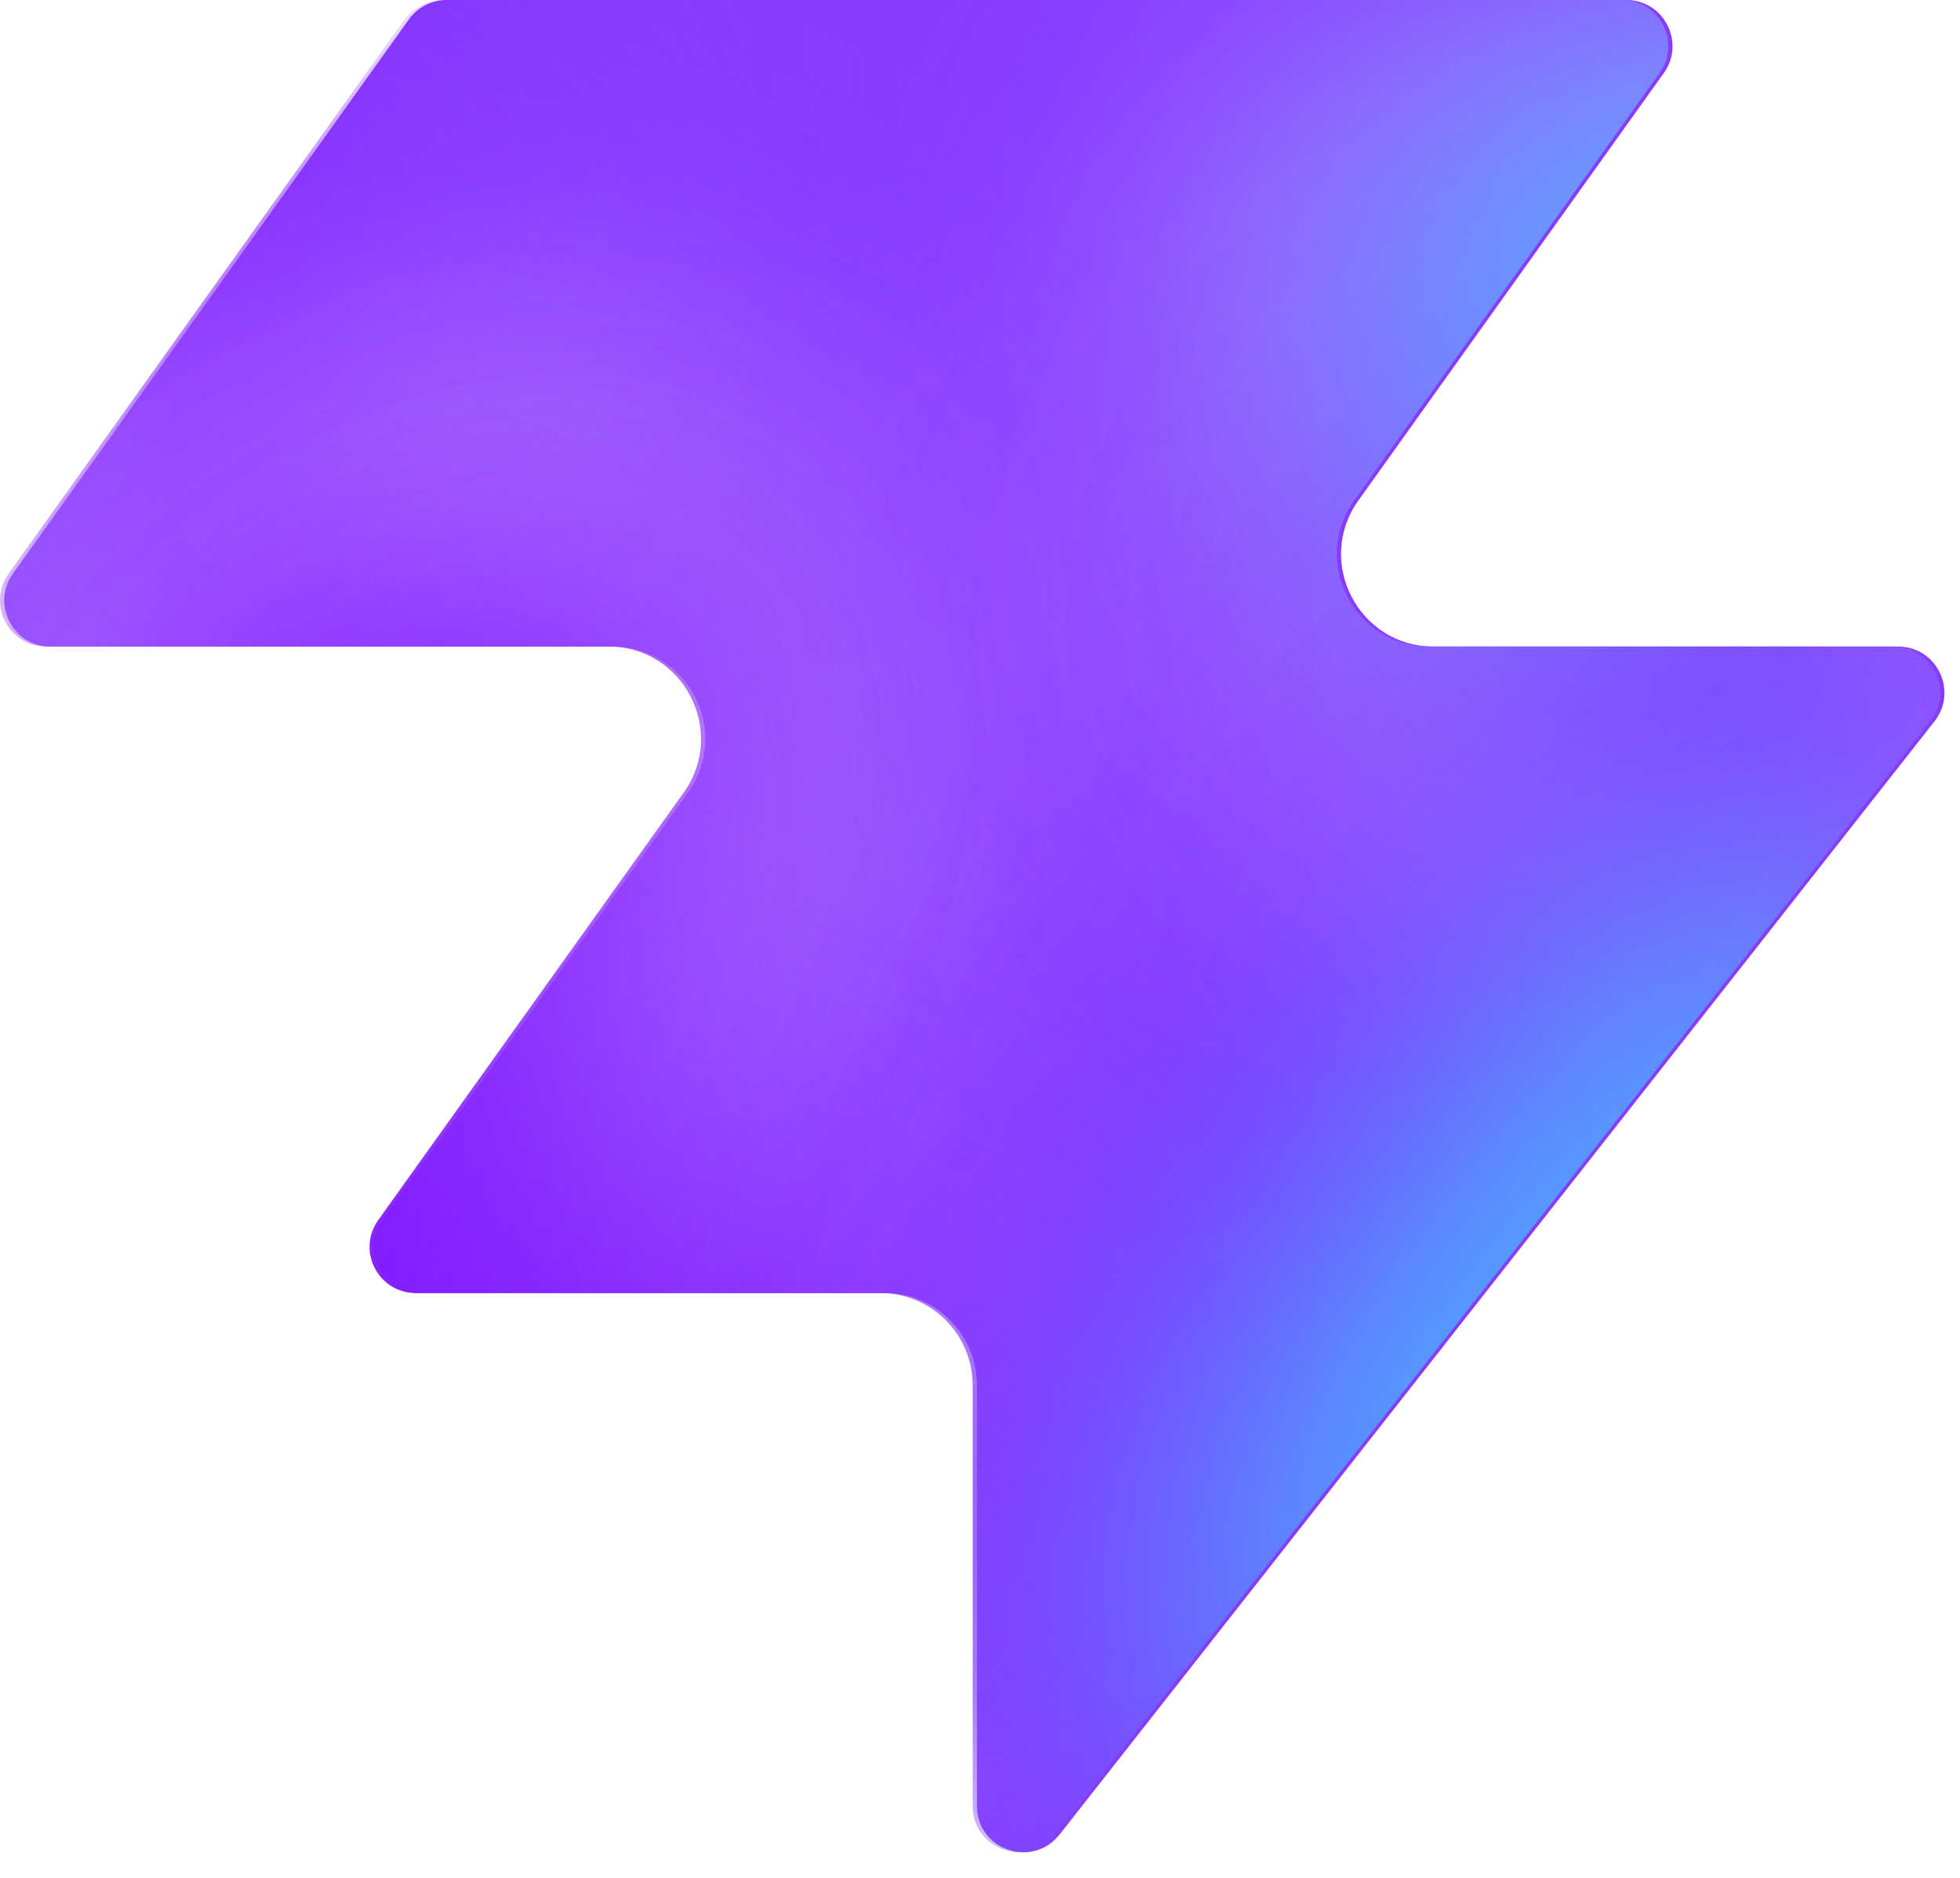
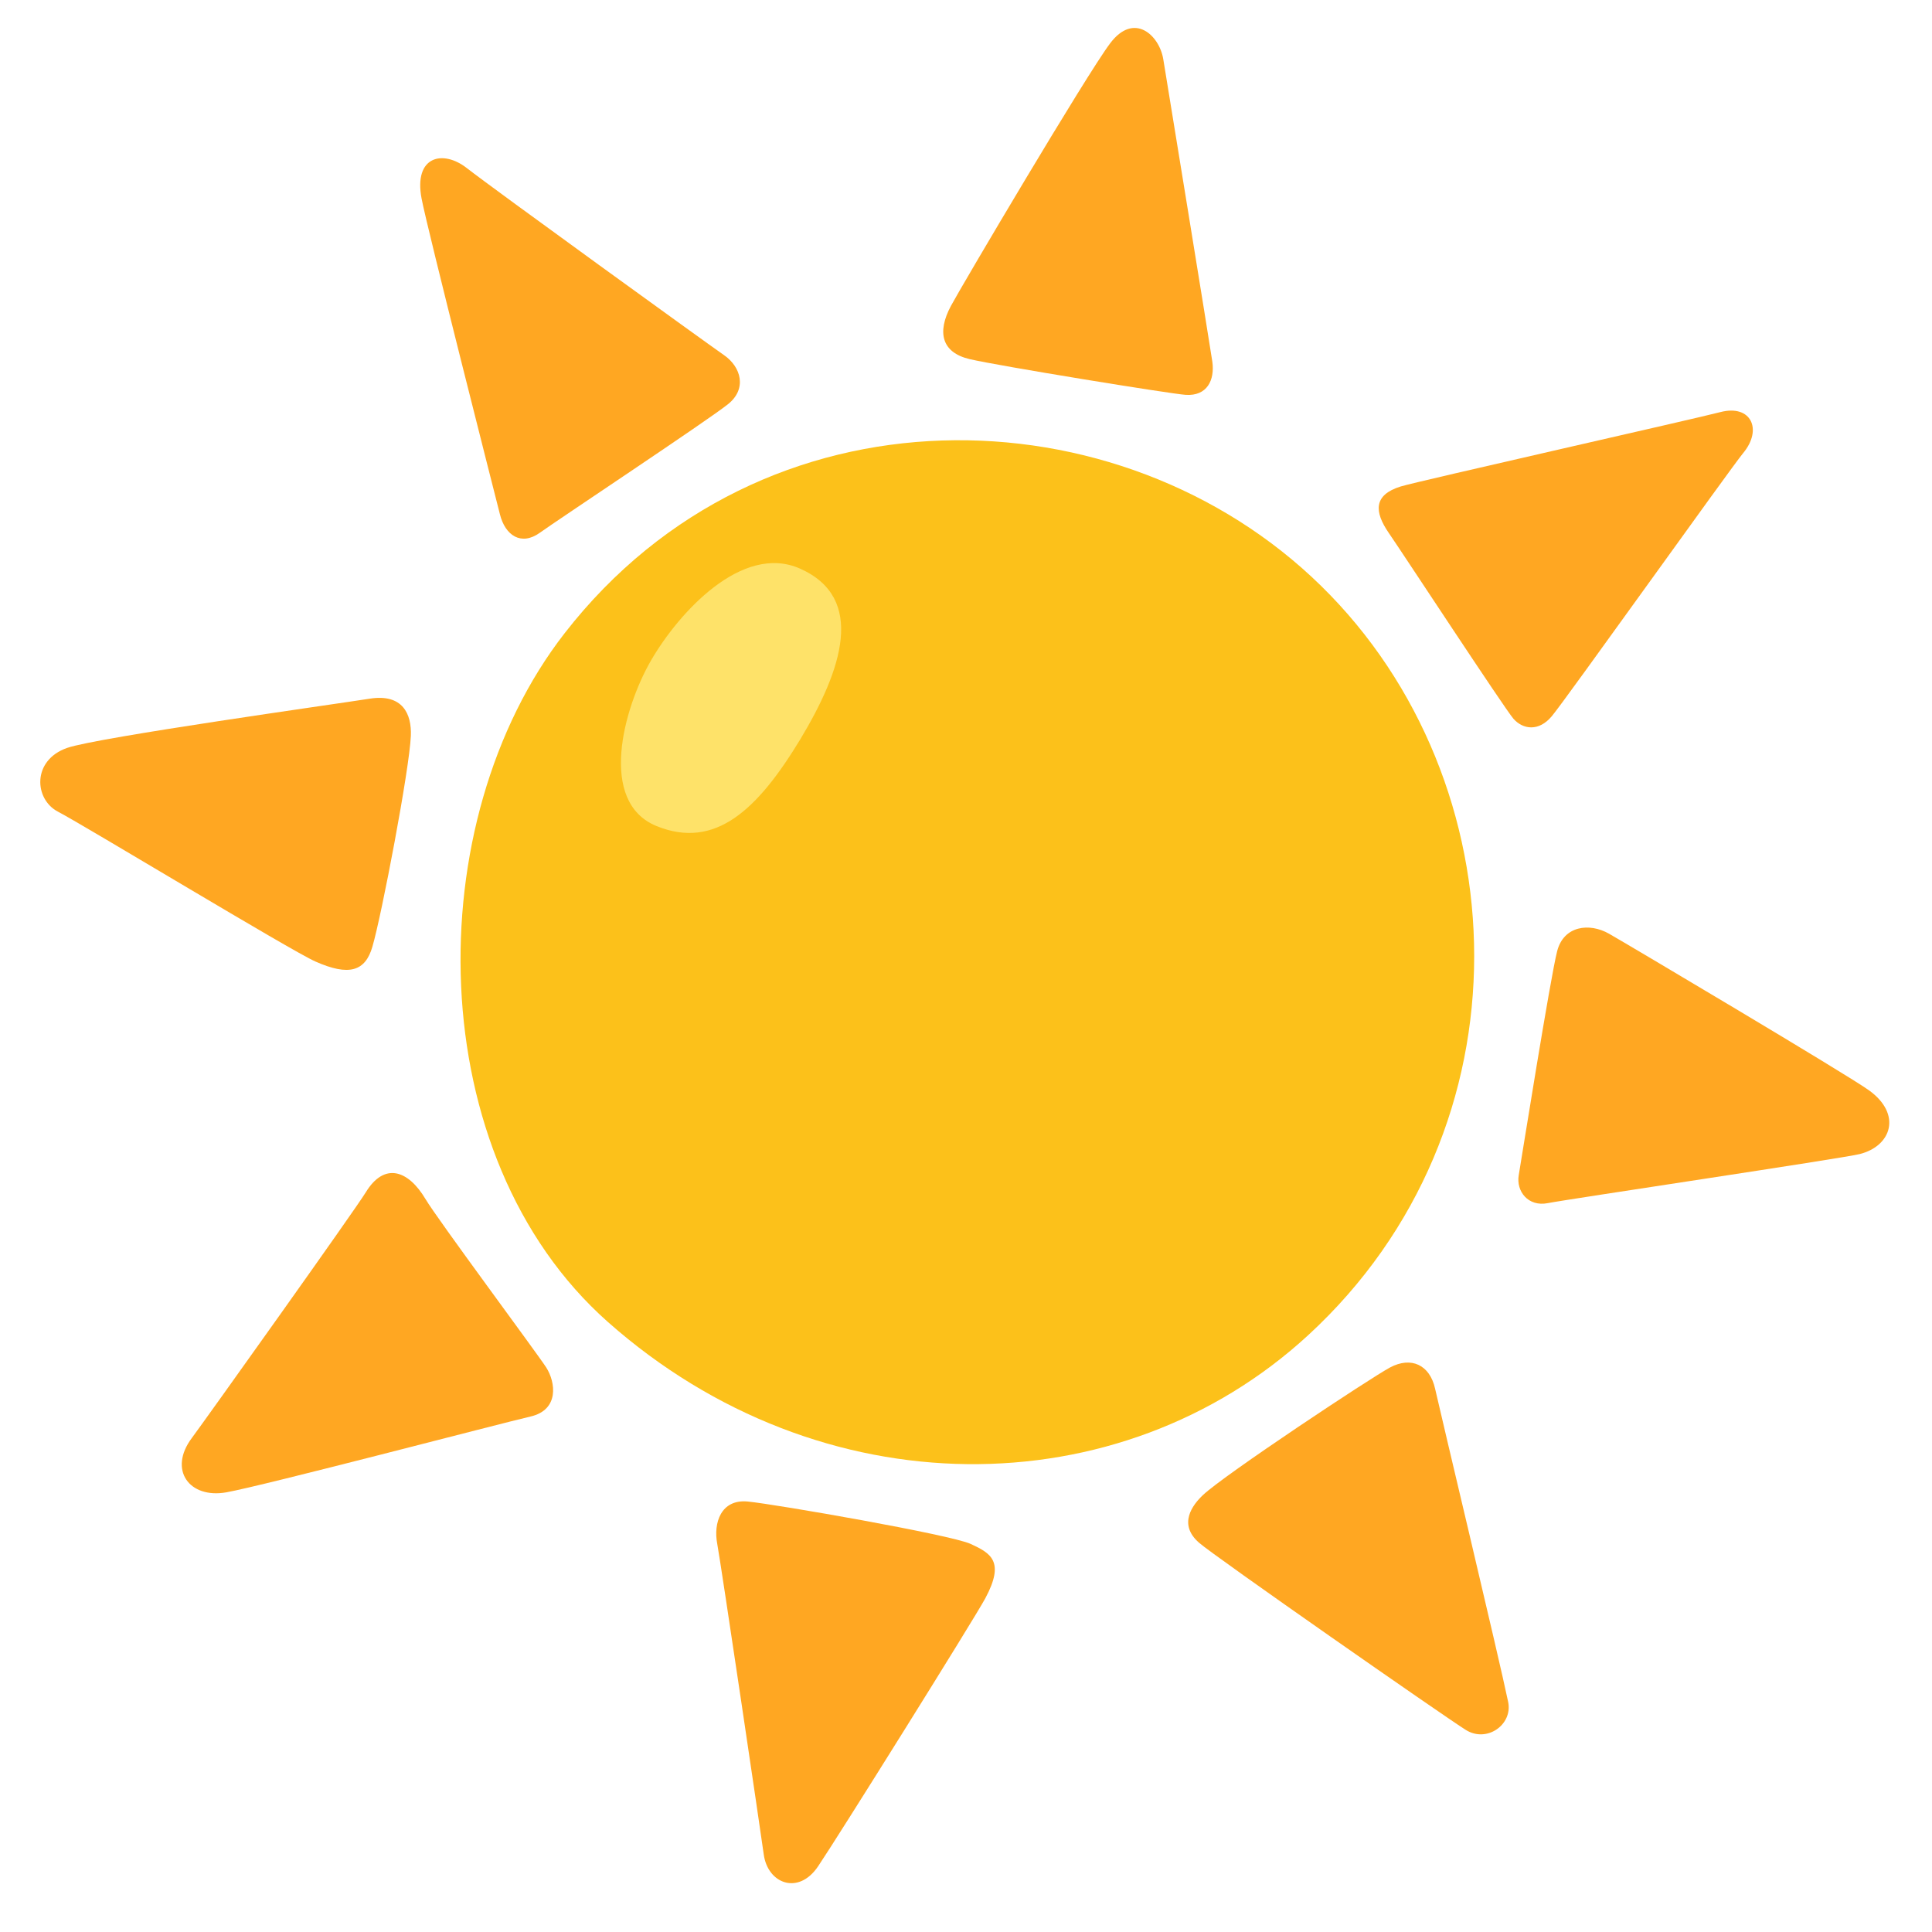
- <svg xmlns="http://www.w3.org/2000/svg" width="48" height="46" fill="none" viewBox="0 0 48 46">
-   <path fill="#863bff" d="M25.946 44.938c-.664.845-2.021.375-2.021-.698V33.937a2.26 2.26 0 0 0-2.262-2.262H10.287c-.92 0-1.456-1.04-.92-1.788l7.48-10.471c1.07-1.497 0-3.578-1.842-3.578H1.237c-.92 0-1.456-1.04-.92-1.788L10.013.474c.214-.297.556-.474.92-.474h28.894c.92 0 1.456 1.04.92 1.788l-7.48 10.471c-1.07 1.498 0 3.579 1.842 3.579h11.377c.943 0 1.473 1.088.89 1.83L25.947 44.94z" style="fill:#863bff;fill:color(display-p3 .525 .23 1);fill-opacity:1" />
-   <mask id="a" width="48" height="46" x="0" y="0" maskUnits="userSpaceOnUse" style="mask-type:alpha">
-     <path fill="#000" d="M25.842 44.938c-.664.844-2.021.375-2.021-.698V33.937a2.26 2.26 0 0 0-2.262-2.262H10.183c-.92 0-1.456-1.04-.92-1.788l7.48-10.471c1.07-1.498 0-3.579-1.842-3.579H1.133c-.92 0-1.456-1.04-.92-1.787L9.91.473c.214-.297.556-.474.92-.474h28.894c.92 0 1.456 1.04.92 1.788l-7.48 10.471c-1.07 1.498 0 3.578 1.842 3.578h11.377c.943 0 1.473 1.088.89 1.832L25.843 44.94z" style="fill:#000;fill-opacity:1" />
-   </mask>
-   <g mask="url(#a)">
-     <g filter="url(#b)">
-       <ellipse cx="5.508" cy="14.704" fill="#ede6ff" rx="5.508" ry="14.704" style="fill:#ede6ff;fill:color(display-p3 .927 .903 1);fill-opacity:1" transform="matrix(.00324 1 1 -.00324 -4.47 31.516)" />
-     </g>
-     <g filter="url(#c)">
-       <ellipse cx="10.399" cy="29.851" fill="#ede6ff" rx="10.399" ry="29.851" style="fill:#ede6ff;fill:color(display-p3 .927 .903 1);fill-opacity:1" transform="matrix(.00324 1 1 -.00324 -39.328 7.883)" />
-     </g>
-     <g filter="url(#d)">
-       <ellipse cx="5.508" cy="30.487" fill="#7e14ff" rx="5.508" ry="30.487" style="fill:#7e14ff;fill:color(display-p3 .492 .077 1);fill-opacity:1" transform="rotate(89.814 -25.913 -14.639)scale(1 -1)" />
-     </g>
-     <g filter="url(#e)">
-       <ellipse cx="5.508" cy="30.599" fill="#7e14ff" rx="5.508" ry="30.599" style="fill:#7e14ff;fill:color(display-p3 .492 .077 1);fill-opacity:1" transform="rotate(89.814 -32.644 -3.334)scale(1 -1)" />
-     </g>
-     <g filter="url(#f)">
-       <ellipse cx="5.508" cy="30.599" fill="#7e14ff" rx="5.508" ry="30.599" style="fill:#7e14ff;fill:color(display-p3 .492 .077 1);fill-opacity:1" transform="matrix(.00324 1 1 -.00324 -34.34 30.47)" />
-     </g>
-     <g filter="url(#g)">
-       <ellipse cx="14.072" cy="22.078" fill="#ede6ff" rx="14.072" ry="22.078" style="fill:#ede6ff;fill:color(display-p3 .927 .903 1);fill-opacity:1" transform="rotate(93.35 24.506 48.493)scale(-1 1)" />
-     </g>
-     <g filter="url(#h)">
-       <ellipse cx="3.47" cy="21.501" fill="#7e14ff" rx="3.47" ry="21.501" style="fill:#7e14ff;fill:color(display-p3 .492 .077 1);fill-opacity:1" transform="rotate(89.009 28.708 47.59)scale(-1 1)" />
-     </g>
-     <g filter="url(#i)">
-       <ellipse cx="3.47" cy="21.501" fill="#7e14ff" rx="3.47" ry="21.501" style="fill:#7e14ff;fill:color(display-p3 .492 .077 1);fill-opacity:1" transform="rotate(89.009 28.708 47.59)scale(-1 1)" />
-     </g>
-     <g filter="url(#j)">
-       <ellipse cx=".387" cy="8.972" fill="#7e14ff" rx="4.407" ry="29.108" style="fill:#7e14ff;fill:color(display-p3 .492 .077 1);fill-opacity:1" transform="rotate(39.51 .387 8.972)" />
-     </g>
-     <g filter="url(#k)">
-       <ellipse cx="47.523" cy="-6.092" fill="#7e14ff" rx="4.407" ry="29.108" style="fill:#7e14ff;fill:color(display-p3 .492 .077 1);fill-opacity:1" transform="rotate(37.892 47.523 -6.092)" />
-     </g>
-     <g filter="url(#l)">
-       <ellipse cx="41.412" cy="6.333" fill="#47bfff" rx="5.971" ry="9.665" style="fill:#47bfff;fill:color(display-p3 .28 .748 1);fill-opacity:1" transform="rotate(37.892 41.412 6.333)" />
-     </g>
-     <g filter="url(#m)">
-       <ellipse cx="-1.879" cy="38.332" fill="#7e14ff" rx="4.407" ry="29.108" style="fill:#7e14ff;fill:color(display-p3 .492 .077 1);fill-opacity:1" transform="rotate(37.892 -1.88 38.332)" />
-     </g>
-     <g filter="url(#n)">
-       <ellipse cx="-1.879" cy="38.332" fill="#7e14ff" rx="4.407" ry="29.108" style="fill:#7e14ff;fill:color(display-p3 .492 .077 1);fill-opacity:1" transform="rotate(37.892 -1.88 38.332)" />
-     </g>
-     <g filter="url(#o)">
-       <ellipse cx="35.651" cy="29.907" fill="#7e14ff" rx="4.407" ry="29.108" style="fill:#7e14ff;fill:color(display-p3 .492 .077 1);fill-opacity:1" transform="rotate(37.892 35.651 29.907)" />
-     </g>
-     <g filter="url(#p)">
-       <ellipse cx="38.418" cy="32.4" fill="#47bfff" rx="5.971" ry="15.297" style="fill:#47bfff;fill:color(display-p3 .28 .748 1);fill-opacity:1" transform="rotate(37.892 38.418 32.4)" />
-     </g>
-   </g>
-   <defs>
-     <filter id="b" width="60.045" height="41.654" x="-19.77" y="16.149" color-interpolation-filters="sRGB" filterUnits="userSpaceOnUse">
-       <feFlood flood-opacity="0" result="BackgroundImageFix" />
-       <feBlend in="SourceGraphic" in2="BackgroundImageFix" result="shape" />
-       <feGaussianBlur result="effect1_foregroundBlur_2002_17158" stdDeviation="7.659" />
-     </filter>
-     <filter id="c" width="90.34" height="51.437" x="-54.613" y="-7.533" color-interpolation-filters="sRGB" filterUnits="userSpaceOnUse">
-       <feFlood flood-opacity="0" result="BackgroundImageFix" />
-       <feBlend in="SourceGraphic" in2="BackgroundImageFix" result="shape" />
-       <feGaussianBlur result="effect1_foregroundBlur_2002_17158" stdDeviation="7.659" />
-     </filter>
-     <filter id="d" width="79.355" height="29.4" x="-49.64" y="2.03" color-interpolation-filters="sRGB" filterUnits="userSpaceOnUse">
-       <feFlood flood-opacity="0" result="BackgroundImageFix" />
-       <feBlend in="SourceGraphic" in2="BackgroundImageFix" result="shape" />
-       <feGaussianBlur result="effect1_foregroundBlur_2002_17158" stdDeviation="4.596" />
-     </filter>
-     <filter id="e" width="79.579" height="29.4" x="-45.045" y="20.029" color-interpolation-filters="sRGB" filterUnits="userSpaceOnUse">
-       <feFlood flood-opacity="0" result="BackgroundImageFix" />
-       <feBlend in="SourceGraphic" in2="BackgroundImageFix" result="shape" />
-       <feGaussianBlur result="effect1_foregroundBlur_2002_17158" stdDeviation="4.596" />
-     </filter>
-     <filter id="f" width="79.579" height="29.4" x="-43.513" y="21.178" color-interpolation-filters="sRGB" filterUnits="userSpaceOnUse">
-       <feFlood flood-opacity="0" result="BackgroundImageFix" />
-       <feBlend in="SourceGraphic" in2="BackgroundImageFix" result="shape" />
-       <feGaussianBlur result="effect1_foregroundBlur_2002_17158" stdDeviation="4.596" />
-     </filter>
-     <filter id="g" width="74.749" height="58.852" x="15.756" y="-17.901" color-interpolation-filters="sRGB" filterUnits="userSpaceOnUse">
-       <feFlood flood-opacity="0" result="BackgroundImageFix" />
-       <feBlend in="SourceGraphic" in2="BackgroundImageFix" result="shape" />
-       <feGaussianBlur result="effect1_foregroundBlur_2002_17158" stdDeviation="7.659" />
-     </filter>
-     <filter id="h" width="61.377" height="25.362" x="23.548" y="2.284" color-interpolation-filters="sRGB" filterUnits="userSpaceOnUse">
-       <feFlood flood-opacity="0" result="BackgroundImageFix" />
-       <feBlend in="SourceGraphic" in2="BackgroundImageFix" result="shape" />
-       <feGaussianBlur result="effect1_foregroundBlur_2002_17158" stdDeviation="4.596" />
-     </filter>
-     <filter id="i" width="61.377" height="25.362" x="23.548" y="2.284" color-interpolation-filters="sRGB" filterUnits="userSpaceOnUse">
-       <feFlood flood-opacity="0" result="BackgroundImageFix" />
-       <feBlend in="SourceGraphic" in2="BackgroundImageFix" result="shape" />
-       <feGaussianBlur result="effect1_foregroundBlur_2002_17158" stdDeviation="4.596" />
-     </filter>
-     <filter id="j" width="56.045" height="63.649" x="-27.636" y="-22.853" color-interpolation-filters="sRGB" filterUnits="userSpaceOnUse">
-       <feFlood flood-opacity="0" result="BackgroundImageFix" />
-       <feBlend in="SourceGraphic" in2="BackgroundImageFix" result="shape" />
-       <feGaussianBlur result="effect1_foregroundBlur_2002_17158" stdDeviation="4.596" />
-     </filter>
-     <filter id="k" width="54.814" height="64.646" x="20.116" y="-38.415" color-interpolation-filters="sRGB" filterUnits="userSpaceOnUse">
-       <feFlood flood-opacity="0" result="BackgroundImageFix" />
-       <feBlend in="SourceGraphic" in2="BackgroundImageFix" result="shape" />
-       <feGaussianBlur result="effect1_foregroundBlur_2002_17158" stdDeviation="4.596" />
-     </filter>
-     <filter id="l" width="33.541" height="35.313" x="24.641" y="-11.323" color-interpolation-filters="sRGB" filterUnits="userSpaceOnUse">
-       <feFlood flood-opacity="0" result="BackgroundImageFix" />
-       <feBlend in="SourceGraphic" in2="BackgroundImageFix" result="shape" />
-       <feGaussianBlur result="effect1_foregroundBlur_2002_17158" stdDeviation="4.596" />
-     </filter>
-     <filter id="m" width="54.814" height="64.646" x="-29.286" y="6.009" color-interpolation-filters="sRGB" filterUnits="userSpaceOnUse">
-       <feFlood flood-opacity="0" result="BackgroundImageFix" />
-       <feBlend in="SourceGraphic" in2="BackgroundImageFix" result="shape" />
-       <feGaussianBlur result="effect1_foregroundBlur_2002_17158" stdDeviation="4.596" />
-     </filter>
-     <filter id="n" width="54.814" height="64.646" x="-29.286" y="6.009" color-interpolation-filters="sRGB" filterUnits="userSpaceOnUse">
-       <feFlood flood-opacity="0" result="BackgroundImageFix" />
-       <feBlend in="SourceGraphic" in2="BackgroundImageFix" result="shape" />
-       <feGaussianBlur result="effect1_foregroundBlur_2002_17158" stdDeviation="4.596" />
-     </filter>
-     <filter id="o" width="54.814" height="64.646" x="8.244" y="-2.416" color-interpolation-filters="sRGB" filterUnits="userSpaceOnUse">
-       <feFlood flood-opacity="0" result="BackgroundImageFix" />
-       <feBlend in="SourceGraphic" in2="BackgroundImageFix" result="shape" />
-       <feGaussianBlur result="effect1_foregroundBlur_2002_17158" stdDeviation="4.596" />
-     </filter>
-     <filter id="p" width="39.409" height="43.623" x="18.713" y="10.588" color-interpolation-filters="sRGB" filterUnits="userSpaceOnUse">
-       <feFlood flood-opacity="0" result="BackgroundImageFix" />
-       <feBlend in="SourceGraphic" in2="BackgroundImageFix" result="shape" />
-       <feGaussianBlur result="effect1_foregroundBlur_2002_17158" stdDeviation="4.596" />
-     </filter>
-   </defs>
+ <svg xmlns="http://www.w3.org/2000/svg" version="1.1" id="Layer_3" x="0px" y="0px" viewBox="0 0 128 128" style="enable-background:new 0 0 128 128;" xml:space="preserve">
+   <path style="fill:#FCC11A;" d="M37.41,41.95c-9.71,12.48-9.54,34.65,2.87,45.64c14.09,12.47,33.92,12.34,46.39,0.87  c14.95-13.76,14.09-36.66,0.87-49.63C74.25,25.79,50.5,25.11,37.41,41.95z" />
+   <path style="fill:#FEE269;" d="M53,37.67c-3.84-1.7-8.04,2.93-9.87,6.09c-1.83,3.17-3.53,9.38,0.37,10.97  c3.9,1.58,6.7-1.1,9.51-5.73C55.8,44.37,57.39,39.62,53,37.67z" />
+   <path style="fill:#FFA722;" d="M63,20.27c-0.93,1.74-0.62,3.08,1.23,3.52c1.85,0.44,13.36,2.31,14.33,2.37  c1.41,0.09,1.93-0.97,1.76-2.2c-0.18-1.23-2.99-18.46-3.25-20.04s-1.93-3.16-3.52-1.05S63.7,18.96,63,20.27z" />
+   <path style="fill:#FFA722;" d="M92.8,32.23c-1.81,0.56-1.76,1.67-0.79,3.08c0.97,1.41,7.65,11.6,8.26,12.31  c0.62,0.7,1.67,0.88,2.55-0.18c0.88-1.05,11.86-16.45,12.66-17.41c1.32-1.58,0.53-3.25-1.49-2.73  C112.45,27.71,93.94,31.88,92.8,32.23z" />
+   <path style="fill:#FFA722;" d="M106.6,61.86c-1.3-0.74-2.99-0.53-3.43,1.14c-0.44,1.67-2.37,13.8-2.55,14.86s0.62,2.11,1.93,1.85  s19.45-2.95,20.66-3.25c2.11-0.53,2.81-2.64,0.62-4.22C122.41,71.21,107.83,62.56,106.6,61.86z" />
+   <path style="fill:#FFA722;" d="M92.09,90.6c1.4-0.75,2.64-0.18,2.99,1.41c0.35,1.58,4.22,17.76,4.84,20.75  c0.31,1.5-1.41,2.73-2.81,1.85c-1.41-0.88-16.69-11.53-17.67-12.4c-1.41-1.23-0.43-2.51,0.26-3.16  C81.1,97.72,90.77,91.31,92.09,90.6z" />
+   <path style="fill:#FFA722;" d="M49.54,99.48c-1.77-0.17-2.29,1.41-2.02,2.81c0.26,1.41,2.9,19.24,3.08,20.57  c0.26,1.93,2.29,2.73,3.6,0.79s10.35-16.4,11.08-17.76c1.32-2.46,0.35-2.99-0.97-3.6C63,101.68,51.39,99.66,49.54,99.48z" />
+   <path style="fill:#FFA722;" d="M24.23,79c1.23-2.02,2.81-1.49,3.96,0.44c0.78,1.32,7.38,10.2,8,11.16c0.62,0.97,0.88,2.81-1.05,3.25  C33.19,94.3,17.46,98.43,15,98.87c-2.46,0.44-3.87-1.49-2.29-3.6C13.63,94.03,23.53,80.15,24.23,79z" />
+   <path style="fill:#FFA722;" d="M20.89,63.7c2.25,1,3.31,0.64,3.78-0.97c0.62-2.11,2.46-11.78,2.55-13.98  c0.06-1.43-0.53-2.81-2.73-2.46S6.47,48.85,4.45,49.55c-2.35,0.82-2.18,3.4-0.62,4.22C5.68,54.74,19.3,63,20.89,63.7z" />
+   <path style="fill:#FFA722;" d="M48.23,26.78c1.27-1.01,0.88-2.46-0.26-3.25c-1.14-0.79-15.26-11-17.05-12.4  c-1.58-1.23-3.52-0.79-2.99,2.02c0.38,2.02,4.88,19.7,5.19,20.92c0.35,1.41,1.41,2.11,2.64,1.23  C36.97,34.43,46.91,27.84,48.23,26.78z" />
</svg>
